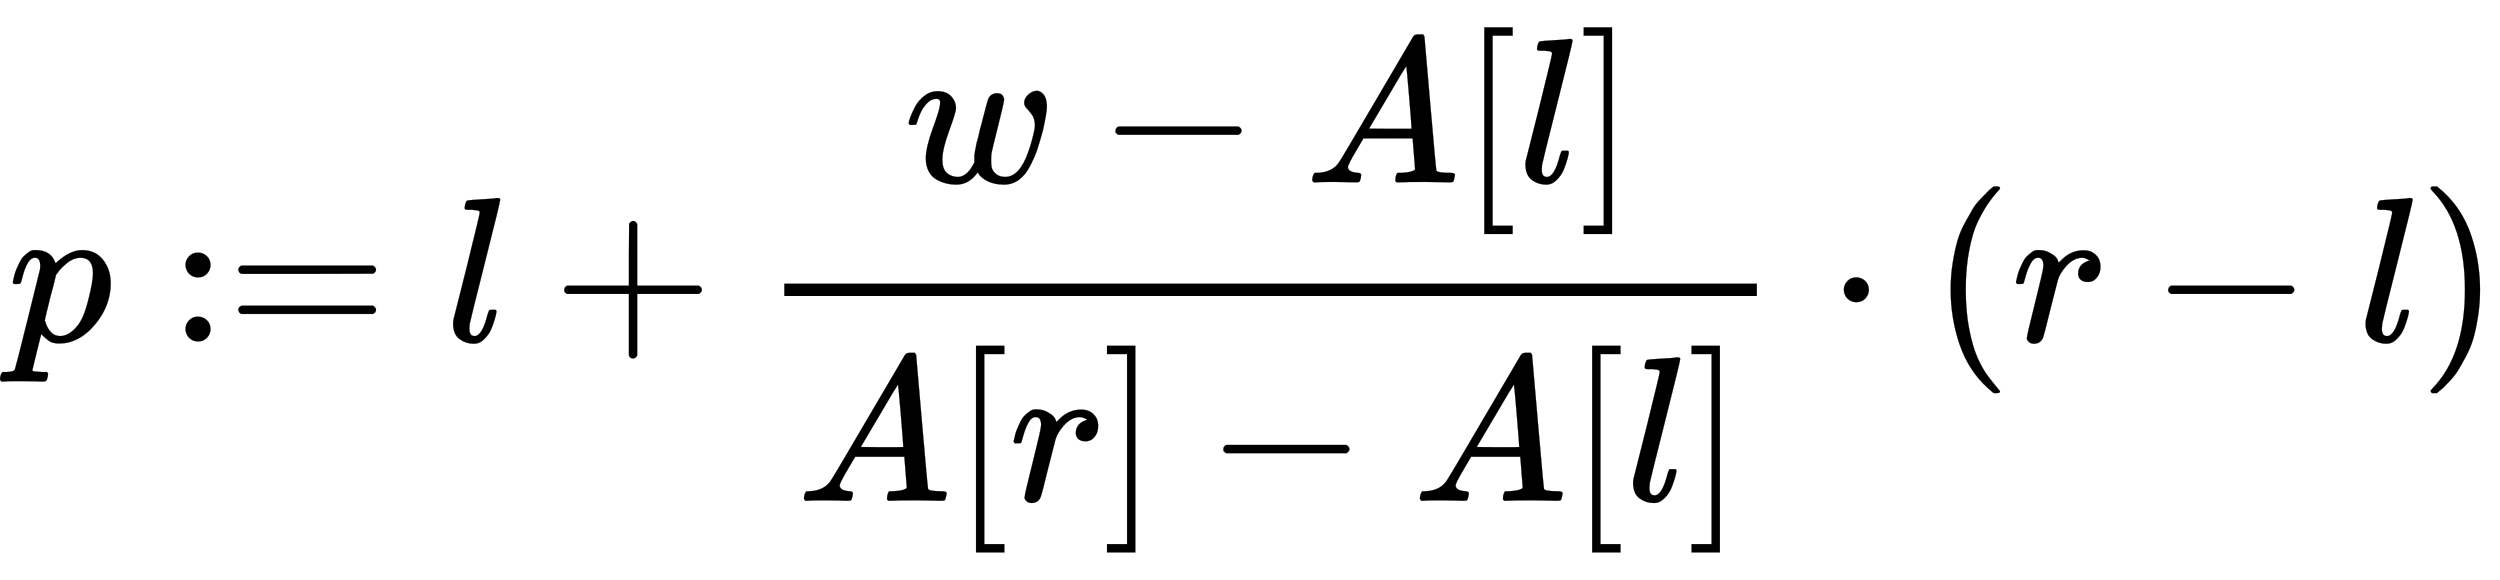
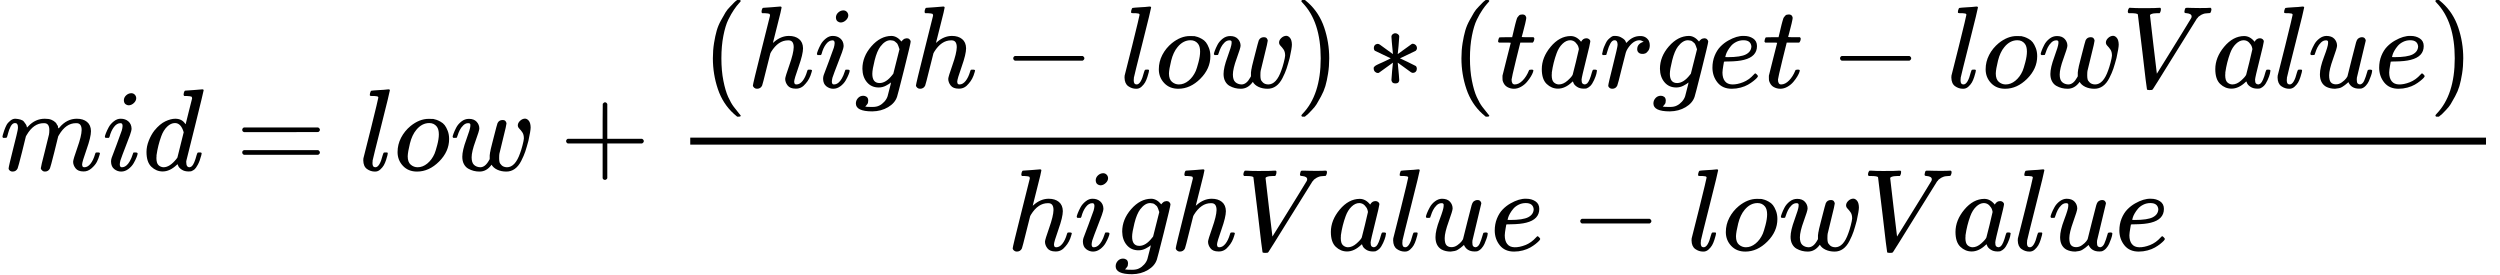
- <svg xmlns="http://www.w3.org/2000/svg" xmlns:xlink="http://www.w3.org/1999/xlink" width="28.101ex" height="6.509ex" style="vertical-align: -2.671ex; margin-left: -0.089ex;" viewBox="-38.5 -1652.5 12098.8 2802.6" role="img" focusable="false" aria-labelledby="MathJax-SVG-1-Title">
-   <defs aria-hidden="true">
-     <path stroke-width="1" id="E1-MJMATHI-70" d="M23 287Q24 290 25 295T30 317T40 348T55 381T75 411T101 433T134 442Q209 442 230 378L240 387Q302 442 358 442Q423 442 460 395T497 281Q497 173 421 82T249 -10Q227 -10 210 -4Q199 1 187 11T168 28L161 36Q160 35 139 -51T118 -138Q118 -144 126 -145T163 -148H188Q194 -155 194 -157T191 -175Q188 -187 185 -190T172 -194Q170 -194 161 -194T127 -193T65 -192Q-5 -192 -24 -194H-32Q-39 -187 -39 -183Q-37 -156 -26 -148H-6Q28 -147 33 -136Q36 -130 94 103T155 350Q156 355 156 364Q156 405 131 405Q109 405 94 377T71 316T59 280Q57 278 43 278H29Q23 284 23 287ZM178 102Q200 26 252 26Q282 26 310 49T356 107Q374 141 392 215T411 325V331Q411 405 350 405Q339 405 328 402T306 393T286 380T269 365T254 350T243 336T235 326L232 322Q232 321 229 308T218 264T204 212Q178 106 178 102Z" />
-     <path stroke-width="1" id="E1-MJMAIN-3A" d="M78 370Q78 394 95 412T138 430Q162 430 180 414T199 371Q199 346 182 328T139 310T96 327T78 370ZM78 60Q78 84 95 102T138 120Q162 120 180 104T199 61Q199 36 182 18T139 0T96 17T78 60Z" />
-     <path stroke-width="1" id="E1-MJMAIN-3D" d="M56 347Q56 360 70 367H707Q722 359 722 347Q722 336 708 328L390 327H72Q56 332 56 347ZM56 153Q56 168 72 173H708Q722 163 722 153Q722 140 707 133H70Q56 140 56 153Z" />
-     <path stroke-width="1" id="E1-MJMATHI-6C" d="M117 59Q117 26 142 26Q179 26 205 131Q211 151 215 152Q217 153 225 153H229Q238 153 241 153T246 151T248 144Q247 138 245 128T234 90T214 43T183 6T137 -11Q101 -11 70 11T38 85Q38 97 39 102L104 360Q167 615 167 623Q167 626 166 628T162 632T157 634T149 635T141 636T132 637T122 637Q112 637 109 637T101 638T95 641T94 647Q94 649 96 661Q101 680 107 682T179 688Q194 689 213 690T243 693T254 694Q266 694 266 686Q266 675 193 386T118 83Q118 81 118 75T117 65V59Z" />
-     <path stroke-width="1" id="E1-MJMAIN-2B" d="M56 237T56 250T70 270H369V420L370 570Q380 583 389 583Q402 583 409 568V270H707Q722 262 722 250T707 230H409V-68Q401 -82 391 -82H389H387Q375 -82 369 -68V230H70Q56 237 56 250Z" />
-     <path stroke-width="1" id="E1-MJMATHI-77" d="M580 385Q580 406 599 424T641 443Q659 443 674 425T690 368Q690 339 671 253Q656 197 644 161T609 80T554 12T482 -11Q438 -11 404 5T355 48Q354 47 352 44Q311 -11 252 -11Q226 -11 202 -5T155 14T118 53T104 116Q104 170 138 262T173 379Q173 380 173 381Q173 390 173 393T169 400T158 404H154Q131 404 112 385T82 344T65 302T57 280Q55 278 41 278H27Q21 284 21 287Q21 293 29 315T52 366T96 418T161 441Q204 441 227 416T250 358Q250 340 217 250T184 111Q184 65 205 46T258 26Q301 26 334 87L339 96V119Q339 122 339 128T340 136T341 143T342 152T345 165T348 182T354 206T362 238T373 281Q402 395 406 404Q419 431 449 431Q468 431 475 421T483 402Q483 389 454 274T422 142Q420 131 420 107V100Q420 85 423 71T442 42T487 26Q558 26 600 148Q609 171 620 213T632 273Q632 306 619 325T593 357T580 385Z" />
-     <path stroke-width="1" id="E1-MJMAIN-2212" d="M84 237T84 250T98 270H679Q694 262 694 250T679 230H98Q84 237 84 250Z" />
-     <path stroke-width="1" id="E1-MJMATHI-41" d="M208 74Q208 50 254 46Q272 46 272 35Q272 34 270 22Q267 8 264 4T251 0Q249 0 239 0T205 1T141 2Q70 2 50 0H42Q35 7 35 11Q37 38 48 46H62Q132 49 164 96Q170 102 345 401T523 704Q530 716 547 716H555H572Q578 707 578 706L606 383Q634 60 636 57Q641 46 701 46Q726 46 726 36Q726 34 723 22Q720 7 718 4T704 0Q701 0 690 0T651 1T578 2Q484 2 455 0H443Q437 6 437 9T439 27Q443 40 445 43L449 46H469Q523 49 533 63L521 213H283L249 155Q208 86 208 74ZM516 260Q516 271 504 416T490 562L463 519Q447 492 400 412L310 260L413 259Q516 259 516 260Z" />
-     <path stroke-width="1" id="E1-MJMAIN-5B" d="M118 -250V750H255V710H158V-210H255V-250H118Z" />
-     <path stroke-width="1" id="E1-MJMAIN-5D" d="M22 710V750H159V-250H22V-210H119V710H22Z" />
-     <path stroke-width="1" id="E1-MJMATHI-72" d="M21 287Q22 290 23 295T28 317T38 348T53 381T73 411T99 433T132 442Q161 442 183 430T214 408T225 388Q227 382 228 382T236 389Q284 441 347 441H350Q398 441 422 400Q430 381 430 363Q430 333 417 315T391 292T366 288Q346 288 334 299T322 328Q322 376 378 392Q356 405 342 405Q286 405 239 331Q229 315 224 298T190 165Q156 25 151 16Q138 -11 108 -11Q95 -11 87 -5T76 7T74 17Q74 30 114 189T154 366Q154 405 128 405Q107 405 92 377T68 316T57 280Q55 278 41 278H27Q21 284 21 287Z" />
-     <path stroke-width="1" id="E1-MJMAIN-22C5" d="M78 250Q78 274 95 292T138 310Q162 310 180 294T199 251Q199 226 182 208T139 190T96 207T78 250Z" />
-     <path stroke-width="1" id="E1-MJMAIN-28" d="M94 250Q94 319 104 381T127 488T164 576T202 643T244 695T277 729T302 750H315H319Q333 750 333 741Q333 738 316 720T275 667T226 581T184 443T167 250T184 58T225 -81T274 -167T316 -220T333 -241Q333 -250 318 -250H315H302L274 -226Q180 -141 137 -14T94 250Z" />
-     <path stroke-width="1" id="E1-MJMAIN-29" d="M60 749L64 750Q69 750 74 750H86L114 726Q208 641 251 514T294 250Q294 182 284 119T261 12T224 -76T186 -143T145 -194T113 -227T90 -246Q87 -249 86 -250H74Q66 -250 63 -250T58 -247T55 -238Q56 -237 66 -225Q221 -64 221 250T66 725Q56 737 55 738Q55 746 60 749Z" />
+ <svg xmlns="http://www.w3.org/2000/svg" xmlns:xlink="http://www.w3.org/1999/xlink" width="387.952px" viewBox="0 -1460 21434.3 2351" aria-hidden="true">
+   <defs>
+     <path id="MJX-81-TEX-I-1D45A" d="M21 287Q22 293 24 303T36 341T56 388T88 425T132 442T175 435T205 417T221 395T229 376L231 369Q231 367 232 367L243 378Q303 442 384 442Q401 442 415 440T441 433T460 423T475 411T485 398T493 385T497 373T500 364T502 357L510 367Q573 442 659 442Q713 442 746 415T780 336Q780 285 742 178T704 50Q705 36 709 31T724 26Q752 26 776 56T815 138Q818 149 821 151T837 153Q857 153 857 145Q857 144 853 130Q845 101 831 73T785 17T716 -10Q669 -10 648 17T627 73Q627 92 663 193T700 345Q700 404 656 404H651Q565 404 506 303L499 291L466 157Q433 26 428 16Q415 -11 385 -11Q372 -11 364 -4T353 8T350 18Q350 29 384 161L420 307Q423 322 423 345Q423 404 379 404H374Q288 404 229 303L222 291L189 157Q156 26 151 16Q138 -11 108 -11Q95 -11 87 -5T76 7T74 17Q74 30 112 181Q151 335 151 342Q154 357 154 369Q154 405 129 405Q107 405 92 377T69 316T57 280Q55 278 41 278H27Q21 284 21 287Z" />
+     <path id="MJX-81-TEX-I-1D456" d="M184 600Q184 624 203 642T247 661Q265 661 277 649T290 619Q290 596 270 577T226 557Q211 557 198 567T184 600ZM21 287Q21 295 30 318T54 369T98 420T158 442Q197 442 223 419T250 357Q250 340 236 301T196 196T154 83Q149 61 149 51Q149 26 166 26Q175 26 185 29T208 43T235 78T260 137Q263 149 265 151T282 153Q302 153 302 143Q302 135 293 112T268 61T223 11T161 -11Q129 -11 102 10T74 74Q74 91 79 106T122 220Q160 321 166 341T173 380Q173 404 156 404H154Q124 404 99 371T61 287Q60 286 59 284T58 281T56 279T53 278T49 278T41 278H27Q21 284 21 287Z" />
+     <path id="MJX-81-TEX-I-1D451" d="M366 683Q367 683 438 688T511 694Q523 694 523 686Q523 679 450 384T375 83T374 68Q374 26 402 26Q411 27 422 35Q443 55 463 131Q469 151 473 152Q475 153 483 153H487H491Q506 153 506 145Q506 140 503 129Q490 79 473 48T445 8T417 -8Q409 -10 393 -10Q359 -10 336 5T306 36L300 51Q299 52 296 50Q294 48 292 46Q233 -10 172 -10Q117 -10 75 30T33 157Q33 205 53 255T101 341Q148 398 195 420T280 442Q336 442 364 400Q369 394 369 396Q370 400 396 505T424 616Q424 629 417 632T378 637H357Q351 643 351 645T353 664Q358 683 366 683ZM352 326Q329 405 277 405Q242 405 210 374T160 293Q131 214 119 129Q119 126 119 118T118 106Q118 61 136 44T179 26Q233 26 290 98L298 109L352 326Z" />
+     <path id="MJX-81-TEX-N-3D" d="M56 347Q56 360 70 367H707Q722 359 722 347Q722 336 708 328L390 327H72Q56 332 56 347ZM56 153Q56 168 72 173H708Q722 163 722 153Q722 140 707 133H70Q56 140 56 153Z" />
+     <path id="MJX-81-TEX-I-1D459" d="M117 59Q117 26 142 26Q179 26 205 131Q211 151 215 152Q217 153 225 153H229Q238 153 241 153T246 151T248 144Q247 138 245 128T234 90T214 43T183 6T137 -11Q101 -11 70 11T38 85Q38 97 39 102L104 360Q167 615 167 623Q167 626 166 628T162 632T157 634T149 635T141 636T132 637T122 637Q112 637 109 637T101 638T95 641T94 647Q94 649 96 661Q101 680 107 682T179 688Q194 689 213 690T243 693T254 694Q266 694 266 686Q266 675 193 386T118 83Q118 81 118 75T117 65V59Z" />
+     <path id="MJX-81-TEX-I-1D45C" d="M201 -11Q126 -11 80 38T34 156Q34 221 64 279T146 380Q222 441 301 441Q333 441 341 440Q354 437 367 433T402 417T438 387T464 338T476 268Q476 161 390 75T201 -11ZM121 120Q121 70 147 48T206 26Q250 26 289 58T351 142Q360 163 374 216T388 308Q388 352 370 375Q346 405 306 405Q243 405 195 347Q158 303 140 230T121 120Z" />
+     <path id="MJX-81-TEX-I-1D464" d="M580 385Q580 406 599 424T641 443Q659 443 674 425T690 368Q690 339 671 253Q656 197 644 161T609 80T554 12T482 -11Q438 -11 404 5T355 48Q354 47 352 44Q311 -11 252 -11Q226 -11 202 -5T155 14T118 53T104 116Q104 170 138 262T173 379Q173 380 173 381Q173 390 173 393T169 400T158 404H154Q131 404 112 385T82 344T65 302T57 280Q55 278 41 278H27Q21 284 21 287Q21 293 29 315T52 366T96 418T161 441Q204 441 227 416T250 358Q250 340 217 250T184 111Q184 65 205 46T258 26Q301 26 334 87L339 96V119Q339 122 339 128T340 136T341 143T342 152T345 165T348 182T354 206T362 238T373 281Q402 395 406 404Q419 431 449 431Q468 431 475 421T483 402Q483 389 454 274T422 142Q420 131 420 107V100Q420 85 423 71T442 42T487 26Q558 26 600 148Q609 171 620 213T632 273Q632 306 619 325T593 357T580 385Z" />
+     <path id="MJX-81-TEX-N-2B" d="M56 237T56 250T70 270H369V420L370 570Q380 583 389 583Q402 583 409 568V270H707Q722 262 722 250T707 230H409V-68Q401 -82 391 -82H389H387Q375 -82 369 -68V230H70Q56 237 56 250Z" />
+     <path id="MJX-81-TEX-N-28" d="M94 250Q94 319 104 381T127 488T164 576T202 643T244 695T277 729T302 750H315H319Q333 750 333 741Q333 738 316 720T275 667T226 581T184 443T167 250T184 58T225 -81T274 -167T316 -220T333 -241Q333 -250 318 -250H315H302L274 -226Q180 -141 137 -14T94 250Z" />
+     <path id="MJX-81-TEX-I-210E" d="M137 683Q138 683 209 688T282 694Q294 694 294 685Q294 674 258 534Q220 386 220 383Q220 381 227 388Q288 442 357 442Q411 442 444 415T478 336Q478 285 440 178T402 50Q403 36 407 31T422 26Q450 26 474 56T513 138Q516 149 519 151T535 153Q555 153 555 145Q555 144 551 130Q535 71 500 33Q466 -10 419 -10H414Q367 -10 346 17T325 74Q325 90 361 192T398 345Q398 404 354 404H349Q266 404 205 306L198 293L164 158Q132 28 127 16Q114 -11 83 -11Q69 -11 59 -2T48 16Q48 30 121 320L195 616Q195 629 188 632T149 637H128Q122 643 122 645T124 664Q129 683 137 683Z" />
+     <path id="MJX-81-TEX-I-1D454" d="M311 43Q296 30 267 15T206 0Q143 0 105 45T66 160Q66 265 143 353T314 442Q361 442 401 394L404 398Q406 401 409 404T418 412T431 419T447 422Q461 422 470 413T480 394Q480 379 423 152T363 -80Q345 -134 286 -169T151 -205Q10 -205 10 -137Q10 -111 28 -91T74 -71Q89 -71 102 -80T116 -111Q116 -121 114 -130T107 -144T99 -154T92 -162L90 -164H91Q101 -167 151 -167Q189 -167 211 -155Q234 -144 254 -122T282 -75Q288 -56 298 -13Q311 35 311 43ZM384 328L380 339Q377 350 375 354T369 368T359 382T346 393T328 402T306 405Q262 405 221 352Q191 313 171 233T151 117Q151 38 213 38Q269 38 323 108L331 118L384 328Z" />
+     <path id="MJX-81-TEX-N-2212" d="M84 237T84 250T98 270H679Q694 262 694 250T679 230H98Q84 237 84 250Z" />
+     <path id="MJX-81-TEX-N-29" d="M60 749L64 750Q69 750 74 750H86L114 726Q208 641 251 514T294 250Q294 182 284 119T261 12T224 -76T186 -143T145 -194T113 -227T90 -246Q87 -249 86 -250H74Q66 -250 63 -250T58 -247T55 -238Q56 -237 66 -225Q221 -64 221 250T66 725Q56 737 55 738Q55 746 60 749Z" />
+     <path id="MJX-81-TEX-N-2217" d="M229 286Q216 420 216 436Q216 454 240 464Q241 464 245 464T251 465Q263 464 273 456T283 436Q283 419 277 356T270 286L328 328Q384 369 389 372T399 375Q412 375 423 365T435 338Q435 325 425 315Q420 312 357 282T289 250L355 219L425 184Q434 175 434 161Q434 146 425 136T401 125Q393 125 383 131T328 171L270 213Q283 79 283 63Q283 53 276 44T250 35Q231 35 224 44T216 63Q216 80 222 143T229 213L171 171Q115 130 110 127Q106 124 100 124Q87 124 76 134T64 161Q64 166 64 169T67 175T72 181T81 188T94 195T113 204T138 215T170 230T210 250L74 315Q65 324 65 338Q65 353 74 363T98 374Q106 374 116 368T171 328L229 286Z" />
+     <path id="MJX-81-TEX-I-1D461" d="M26 385Q19 392 19 395Q19 399 22 411T27 425Q29 430 36 430T87 431H140L159 511Q162 522 166 540T173 566T179 586T187 603T197 615T211 624T229 626Q247 625 254 615T261 596Q261 589 252 549T232 470L222 433Q222 431 272 431H323Q330 424 330 420Q330 398 317 385H210L174 240Q135 80 135 68Q135 26 162 26Q197 26 230 60T283 144Q285 150 288 151T303 153H307Q322 153 322 145Q322 142 319 133Q314 117 301 95T267 48T216 6T155 -11Q125 -11 98 4T59 56Q57 64 57 83V101L92 241Q127 382 128 383Q128 385 77 385H26Z" />
+     <path id="MJX-81-TEX-I-1D44E" d="M33 157Q33 258 109 349T280 441Q331 441 370 392Q386 422 416 422Q429 422 439 414T449 394Q449 381 412 234T374 68Q374 43 381 35T402 26Q411 27 422 35Q443 55 463 131Q469 151 473 152Q475 153 483 153H487Q506 153 506 144Q506 138 501 117T481 63T449 13Q436 0 417 -8Q409 -10 393 -10Q359 -10 336 5T306 36L300 51Q299 52 296 50Q294 48 292 46Q233 -10 172 -10Q117 -10 75 30T33 157ZM351 328Q351 334 346 350T323 385T277 405Q242 405 210 374T160 293Q131 214 119 129Q119 126 119 118T118 106Q118 61 136 44T179 26Q217 26 254 59T298 110Q300 114 325 217T351 328Z" />
+     <path id="MJX-81-TEX-I-1D45F" d="M21 287Q22 290 23 295T28 317T38 348T53 381T73 411T99 433T132 442Q161 442 183 430T214 408T225 388Q227 382 228 382T236 389Q284 441 347 441H350Q398 441 422 400Q430 381 430 363Q430 333 417 315T391 292T366 288Q346 288 334 299T322 328Q322 376 378 392Q356 405 342 405Q286 405 239 331Q229 315 224 298T190 165Q156 25 151 16Q138 -11 108 -11Q95 -11 87 -5T76 7T74 17Q74 30 114 189T154 366Q154 405 128 405Q107 405 92 377T68 316T57 280Q55 278 41 278H27Q21 284 21 287Z" />
+     <path id="MJX-81-TEX-I-1D452" d="M39 168Q39 225 58 272T107 350T174 402T244 433T307 442H310Q355 442 388 420T421 355Q421 265 310 237Q261 224 176 223Q139 223 138 221Q138 219 132 186T125 128Q125 81 146 54T209 26T302 45T394 111Q403 121 406 121Q410 121 419 112T429 98T420 82T390 55T344 24T281 -1T205 -11Q126 -11 83 42T39 168ZM373 353Q367 405 305 405Q272 405 244 391T199 357T170 316T154 280T149 261Q149 260 169 260Q282 260 327 284T373 353Z" />
+     <path id="MJX-81-TEX-I-1D449" d="M52 648Q52 670 65 683H76Q118 680 181 680Q299 680 320 683H330Q336 677 336 674T334 656Q329 641 325 637H304Q282 635 274 635Q245 630 242 620Q242 618 271 369T301 118L374 235Q447 352 520 471T595 594Q599 601 599 609Q599 633 555 637Q537 637 537 648Q537 649 539 661Q542 675 545 679T558 683Q560 683 570 683T604 682T668 681Q737 681 755 683H762Q769 676 769 672Q769 655 760 640Q757 637 743 637Q730 636 719 635T698 630T682 623T670 615T660 608T652 599T645 592L452 282Q272 -9 266 -16Q263 -18 259 -21L241 -22H234Q216 -22 216 -15Q213 -9 177 305Q139 623 138 626Q133 637 76 637H59Q52 642 52 648Z" />
+     <path id="MJX-81-TEX-I-1D462" d="M21 287Q21 295 30 318T55 370T99 420T158 442Q204 442 227 417T250 358Q250 340 216 246T182 105Q182 62 196 45T238 27T291 44T328 78L339 95Q341 99 377 247Q407 367 413 387T427 416Q444 431 463 431Q480 431 488 421T496 402L420 84Q419 79 419 68Q419 43 426 35T447 26Q469 29 482 57T512 145Q514 153 532 153Q551 153 551 144Q550 139 549 130T540 98T523 55T498 17T462 -8Q454 -10 438 -10Q372 -10 347 46Q345 45 336 36T318 21T296 6T267 -6T233 -11Q189 -11 155 7Q103 38 103 113Q103 170 138 262T173 379Q173 380 173 381Q173 390 173 393T169 400T158 404H154Q131 404 112 385T82 344T65 302T57 280Q55 278 41 278H27Q21 284 21 287Z" />
  </defs>
-   <g stroke="currentColor" fill="currentColor" stroke-width="0" transform="matrix(1 0 0 -1 0 0)" aria-hidden="true">
-     <use xlink:href="#E1-MJMATHI-70" x="0" y="0" />
-     <g transform="translate(781,0)">
-       <use xlink:href="#E1-MJMAIN-3A" />
-       <use xlink:href="#E1-MJMAIN-3D" x="278" y="0" />
-     </g>
-     <use xlink:href="#E1-MJMATHI-6C" x="2116" y="0" />
-     <use xlink:href="#E1-MJMAIN-2B" x="2636" y="0" />
-     <g transform="translate(3637,0)">
-       <g transform="translate(120,0)">
-         <rect stroke="none" width="4707" height="60" x="0" y="220" />
-         <g transform="translate(581,770)">
-           <use xlink:href="#E1-MJMATHI-77" x="0" y="0" />
-           <use xlink:href="#E1-MJMAIN-2212" x="938" y="0" />
-           <use xlink:href="#E1-MJMATHI-41" x="1939" y="0" />
-           <use xlink:href="#E1-MJMAIN-5B" x="2689" y="0" />
-           <use xlink:href="#E1-MJMATHI-6C" x="2968" y="0" />
-           <use xlink:href="#E1-MJMAIN-5D" x="3266" y="0" />
+   <g stroke="#000000" fill="currentColor" stroke-width="0" transform="scale(1,-1)">
+     <g data-mml-node="math">
+       <g data-mml-node="mi">
+         <use data-c="1D45A" xlink:href="#MJX-81-TEX-I-1D45A" />
+       </g>
+       <g data-mml-node="mi" transform="translate(878,0)">
+         <use data-c="1D456" xlink:href="#MJX-81-TEX-I-1D456" />
+       </g>
+       <g data-mml-node="mi" transform="translate(1223,0)">
+         <use data-c="1D451" xlink:href="#MJX-81-TEX-I-1D451" />
+       </g>
+       <g data-mml-node="mo" transform="translate(2020.8,0)">
+         <use data-c="3D" xlink:href="#MJX-81-TEX-N-3D" />
+       </g>
+       <g data-mml-node="mi" transform="translate(3076.6,0)">
+         <use data-c="1D459" xlink:href="#MJX-81-TEX-I-1D459" />
+       </g>
+       <g data-mml-node="mi" transform="translate(3374.6,0)">
+         <use data-c="1D45C" xlink:href="#MJX-81-TEX-I-1D45C" />
+       </g>
+       <g data-mml-node="mi" transform="translate(3859.6,0)">
+         <use data-c="1D464" xlink:href="#MJX-81-TEX-I-1D464" />
+       </g>
+       <g data-mml-node="mo" transform="translate(4797.8,0)">
+         <use data-c="2B" xlink:href="#MJX-81-TEX-N-2B" />
+       </g>
+       <g data-mml-node="mfrac" transform="translate(5798,0)">
+         <g data-mml-node="mrow" transform="translate(220,710)">
+           <g data-mml-node="mo">
+             <use data-c="28" xlink:href="#MJX-81-TEX-N-28" />
+           </g>
+           <g data-mml-node="mi" transform="translate(389,0)">
+             <use data-c="210E" xlink:href="#MJX-81-TEX-I-210E" />
+           </g>
+           <g data-mml-node="mi" transform="translate(965,0)">
+             <use data-c="1D456" xlink:href="#MJX-81-TEX-I-1D456" />
+           </g>
+           <g data-mml-node="mi" transform="translate(1310,0)">
+             <use data-c="1D454" xlink:href="#MJX-81-TEX-I-1D454" />
+           </g>
+           <g data-mml-node="mi" transform="translate(1787,0)">
+             <use data-c="210E" xlink:href="#MJX-81-TEX-I-210E" />
+           </g>
+           <g data-mml-node="mo" transform="translate(2585.2,0)">
+             <use data-c="2212" xlink:href="#MJX-81-TEX-N-2212" />
+           </g>
+           <g data-mml-node="mi" transform="translate(3585.4,0)">
+             <use data-c="1D459" xlink:href="#MJX-81-TEX-I-1D459" />
+           </g>
+           <g data-mml-node="mi" transform="translate(3883.4,0)">
+             <use data-c="1D45C" xlink:href="#MJX-81-TEX-I-1D45C" />
+           </g>
+           <g data-mml-node="mi" transform="translate(4368.4,0)">
+             <use data-c="1D464" xlink:href="#MJX-81-TEX-I-1D464" />
+           </g>
+           <g data-mml-node="mo" transform="translate(5084.4,0)">
+             <use data-c="29" xlink:href="#MJX-81-TEX-N-29" />
+           </g>
+           <g data-mml-node="mo" transform="translate(5695.7,0)">
+             <use data-c="2217" xlink:href="#MJX-81-TEX-N-2217" />
+           </g>
+           <g data-mml-node="mo" transform="translate(6417.9,0)">
+             <use data-c="28" xlink:href="#MJX-81-TEX-N-28" />
+           </g>
+           <g data-mml-node="mi" transform="translate(6806.9,0)">
+             <use data-c="1D461" xlink:href="#MJX-81-TEX-I-1D461" />
+           </g>
+           <g data-mml-node="mi" transform="translate(7167.9,0)">
+             <use data-c="1D44E" xlink:href="#MJX-81-TEX-I-1D44E" />
+           </g>
+           <g data-mml-node="mi" transform="translate(7696.9,0)">
+             <use data-c="1D45F" xlink:href="#MJX-81-TEX-I-1D45F" />
+           </g>
+           <g data-mml-node="mi" transform="translate(8147.9,0)">
+             <use data-c="1D454" xlink:href="#MJX-81-TEX-I-1D454" />
+           </g>
+           <g data-mml-node="mi" transform="translate(8624.9,0)">
+             <use data-c="1D452" xlink:href="#MJX-81-TEX-I-1D452" />
+           </g>
+           <g data-mml-node="mi" transform="translate(9090.9,0)">
+             <use data-c="1D461" xlink:href="#MJX-81-TEX-I-1D461" />
+           </g>
+           <g data-mml-node="mo" transform="translate(9674.1,0)">
+             <use data-c="2212" xlink:href="#MJX-81-TEX-N-2212" />
+           </g>
+           <g data-mml-node="mi" transform="translate(10674.3,0)">
+             <use data-c="1D459" xlink:href="#MJX-81-TEX-I-1D459" />
+           </g>
+           <g data-mml-node="mi" transform="translate(10972.3,0)">
+             <use data-c="1D45C" xlink:href="#MJX-81-TEX-I-1D45C" />
+           </g>
+           <g data-mml-node="mi" transform="translate(11457.3,0)">
+             <use data-c="1D464" xlink:href="#MJX-81-TEX-I-1D464" />
+           </g>
+           <g data-mml-node="mi" transform="translate(12173.3,0)">
+             <use data-c="1D449" xlink:href="#MJX-81-TEX-I-1D449" />
+           </g>
+           <g data-mml-node="mi" transform="translate(12942.3,0)">
+             <use data-c="1D44E" xlink:href="#MJX-81-TEX-I-1D44E" />
+           </g>
+           <g data-mml-node="mi" transform="translate(13471.3,0)">
+             <use data-c="1D459" xlink:href="#MJX-81-TEX-I-1D459" />
+           </g>
+           <g data-mml-node="mi" transform="translate(13769.3,0)">
+             <use data-c="1D462" xlink:href="#MJX-81-TEX-I-1D462" />
+           </g>
+           <g data-mml-node="mi" transform="translate(14341.3,0)">
+             <use data-c="1D452" xlink:href="#MJX-81-TEX-I-1D452" />
+           </g>
+           <g data-mml-node="mo" transform="translate(14807.3,0)">
+             <use data-c="29" xlink:href="#MJX-81-TEX-N-29" />
+           </g>
        </g>
-         <g transform="translate(60,-771)">
-           <use xlink:href="#E1-MJMATHI-41" x="0" y="0" />
-           <use xlink:href="#E1-MJMAIN-5B" x="750" y="0" />
-           <use xlink:href="#E1-MJMATHI-72" x="1029" y="0" />
-           <use xlink:href="#E1-MJMAIN-5D" x="1480" y="0" />
-           <use xlink:href="#E1-MJMAIN-2212" x="1981" y="0" />
-           <use xlink:href="#E1-MJMATHI-41" x="2981" y="0" />
-           <use xlink:href="#E1-MJMAIN-5B" x="3732" y="0" />
-           <use xlink:href="#E1-MJMATHI-6C" x="4010" y="0" />
-           <use xlink:href="#E1-MJMAIN-5D" x="4309" y="0" />
+         <g data-mml-node="mrow" transform="translate(2836.4,-686)">
+           <g data-mml-node="mi">
+             <use data-c="210E" xlink:href="#MJX-81-TEX-I-210E" />
+           </g>
+           <g data-mml-node="mi" transform="translate(576,0)">
+             <use data-c="1D456" xlink:href="#MJX-81-TEX-I-1D456" />
+           </g>
+           <g data-mml-node="mi" transform="translate(921,0)">
+             <use data-c="1D454" xlink:href="#MJX-81-TEX-I-1D454" />
+           </g>
+           <g data-mml-node="mi" transform="translate(1398,0)">
+             <use data-c="210E" xlink:href="#MJX-81-TEX-I-210E" />
+           </g>
+           <g data-mml-node="mi" transform="translate(1974,0)">
+             <use data-c="1D449" xlink:href="#MJX-81-TEX-I-1D449" />
+           </g>
+           <g data-mml-node="mi" transform="translate(2743,0)">
+             <use data-c="1D44E" xlink:href="#MJX-81-TEX-I-1D44E" />
+           </g>
+           <g data-mml-node="mi" transform="translate(3272,0)">
+             <use data-c="1D459" xlink:href="#MJX-81-TEX-I-1D459" />
+           </g>
+           <g data-mml-node="mi" transform="translate(3570,0)">
+             <use data-c="1D462" xlink:href="#MJX-81-TEX-I-1D462" />
+           </g>
+           <g data-mml-node="mi" transform="translate(4142,0)">
+             <use data-c="1D452" xlink:href="#MJX-81-TEX-I-1D452" />
+           </g>
+           <g data-mml-node="mo" transform="translate(4830.2,0)">
+             <use data-c="2212" xlink:href="#MJX-81-TEX-N-2212" />
+           </g>
+           <g data-mml-node="mi" transform="translate(5830.4,0)">
+             <use data-c="1D459" xlink:href="#MJX-81-TEX-I-1D459" />
+           </g>
+           <g data-mml-node="mi" transform="translate(6128.4,0)">
+             <use data-c="1D45C" xlink:href="#MJX-81-TEX-I-1D45C" />
+           </g>
+           <g data-mml-node="mi" transform="translate(6613.4,0)">
+             <use data-c="1D464" xlink:href="#MJX-81-TEX-I-1D464" />
+           </g>
+           <g data-mml-node="mi" transform="translate(7329.4,0)">
+             <use data-c="1D449" xlink:href="#MJX-81-TEX-I-1D449" />
+           </g>
+           <g data-mml-node="mi" transform="translate(8098.4,0)">
+             <use data-c="1D44E" xlink:href="#MJX-81-TEX-I-1D44E" />
+           </g>
+           <g data-mml-node="mi" transform="translate(8627.4,0)">
+             <use data-c="1D459" xlink:href="#MJX-81-TEX-I-1D459" />
+           </g>
+           <g data-mml-node="mi" transform="translate(8925.4,0)">
+             <use data-c="1D462" xlink:href="#MJX-81-TEX-I-1D462" />
+           </g>
+           <g data-mml-node="mi" transform="translate(9497.4,0)">
+             <use data-c="1D452" xlink:href="#MJX-81-TEX-I-1D452" />
+           </g>
        </g>
+         <rect width="15396.3" height="60" x="120" y="220" />
      </g>
    </g>
-     <use xlink:href="#E1-MJMAIN-22C5" x="8807" y="0" />
-     <use xlink:href="#E1-MJMAIN-28" x="9308" y="0" />
-     <use xlink:href="#E1-MJMATHI-72" x="9697" y="0" />
-     <use xlink:href="#E1-MJMAIN-2212" x="10371" y="0" />
-     <use xlink:href="#E1-MJMATHI-6C" x="11372" y="0" />
-     <use xlink:href="#E1-MJMAIN-29" x="11670" y="0" />
  </g>
</svg>
